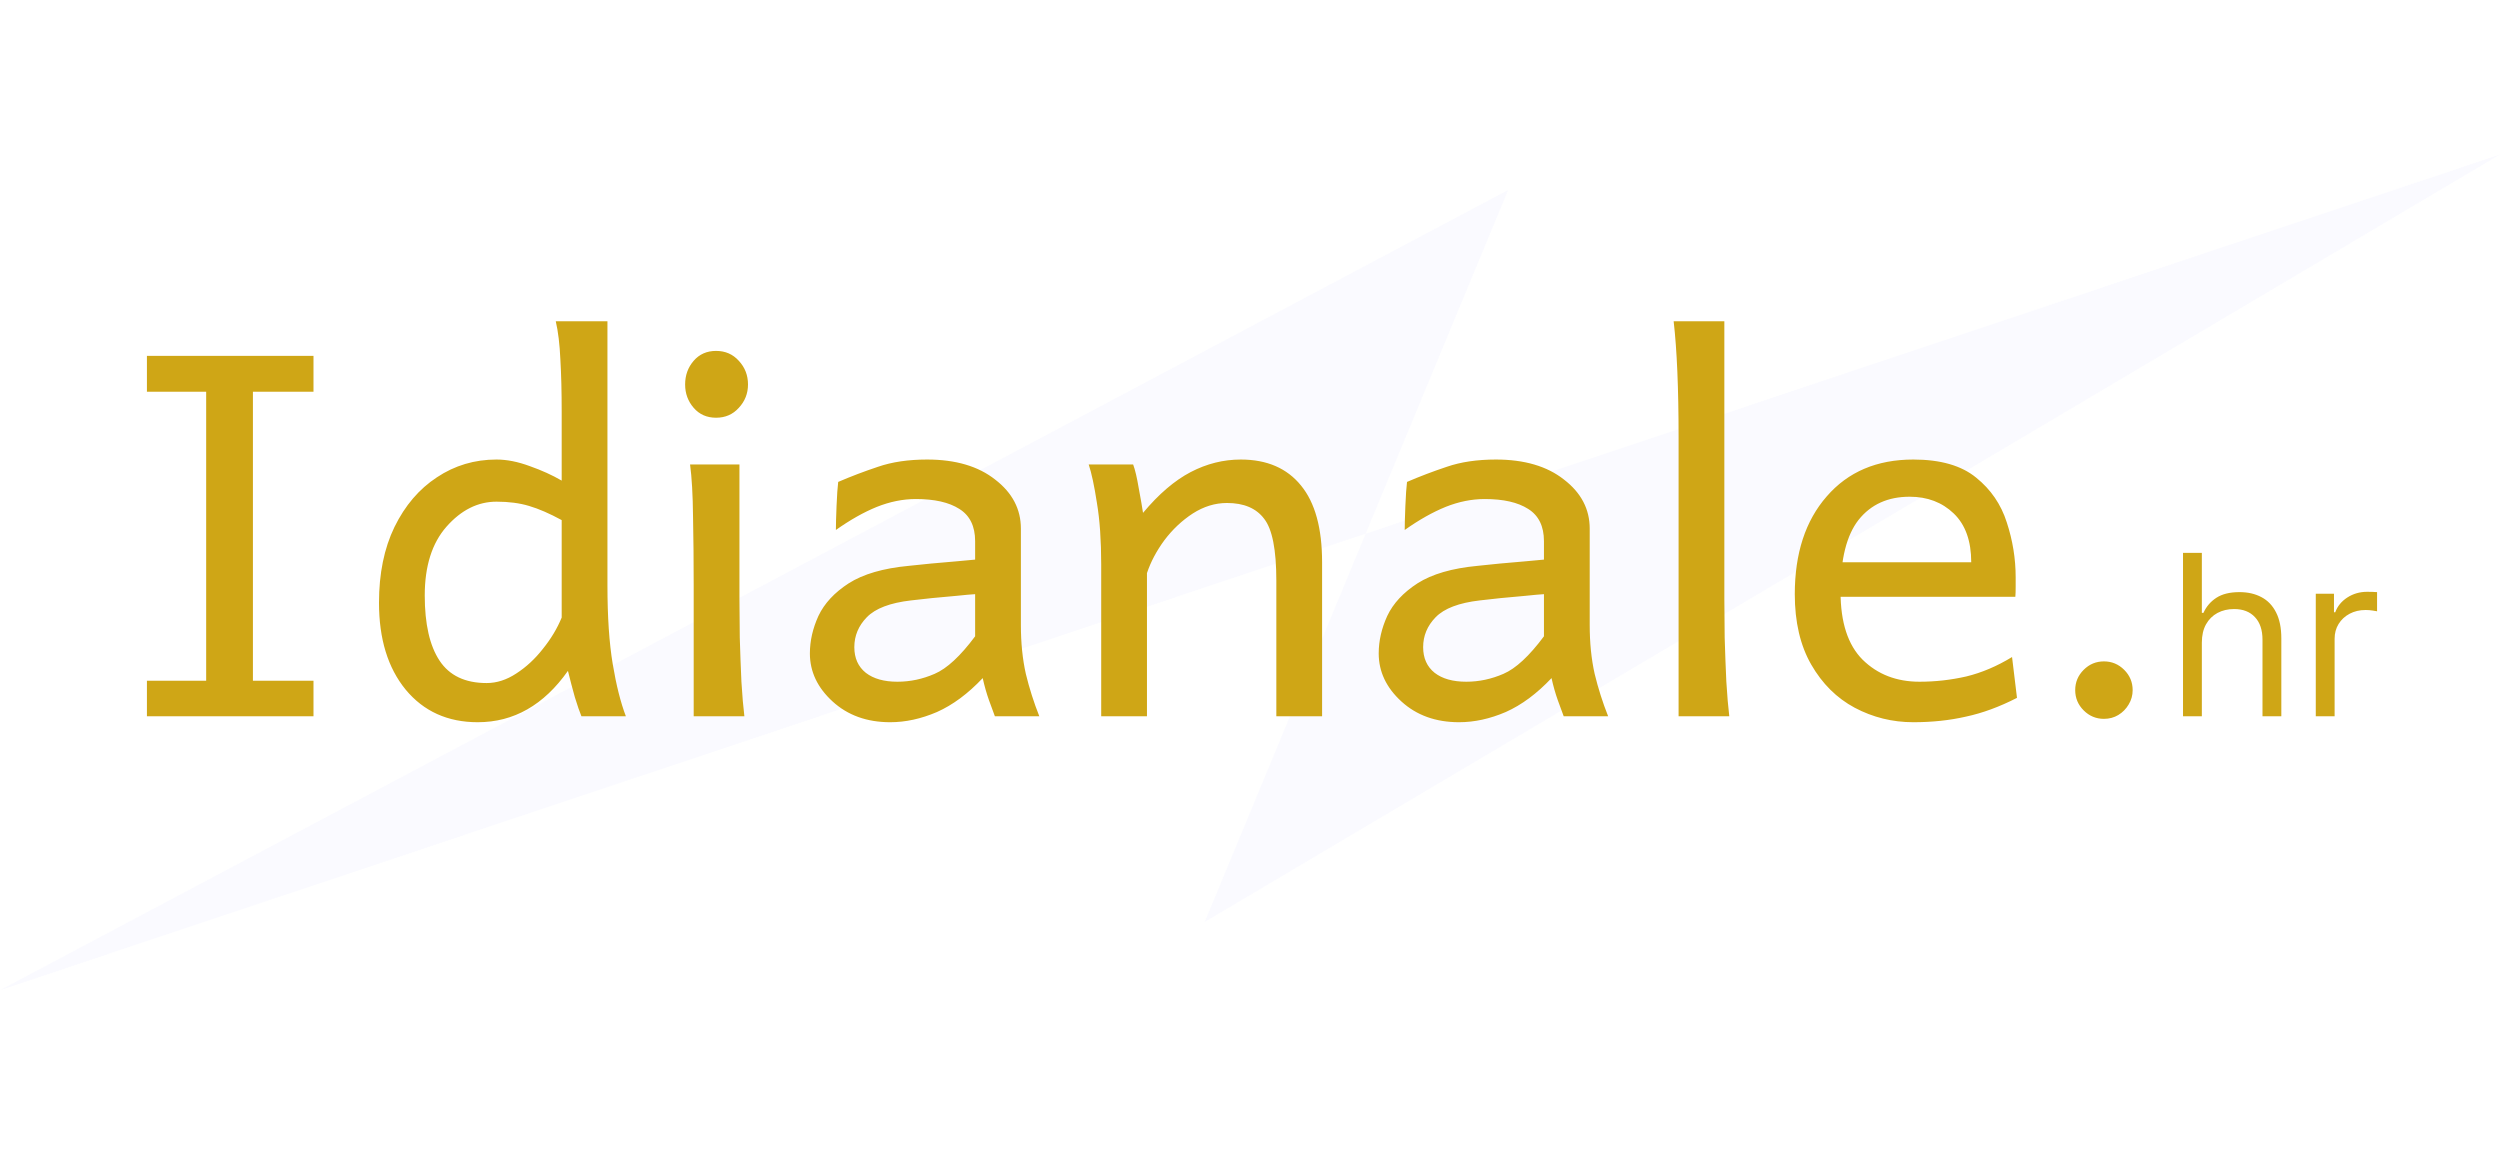
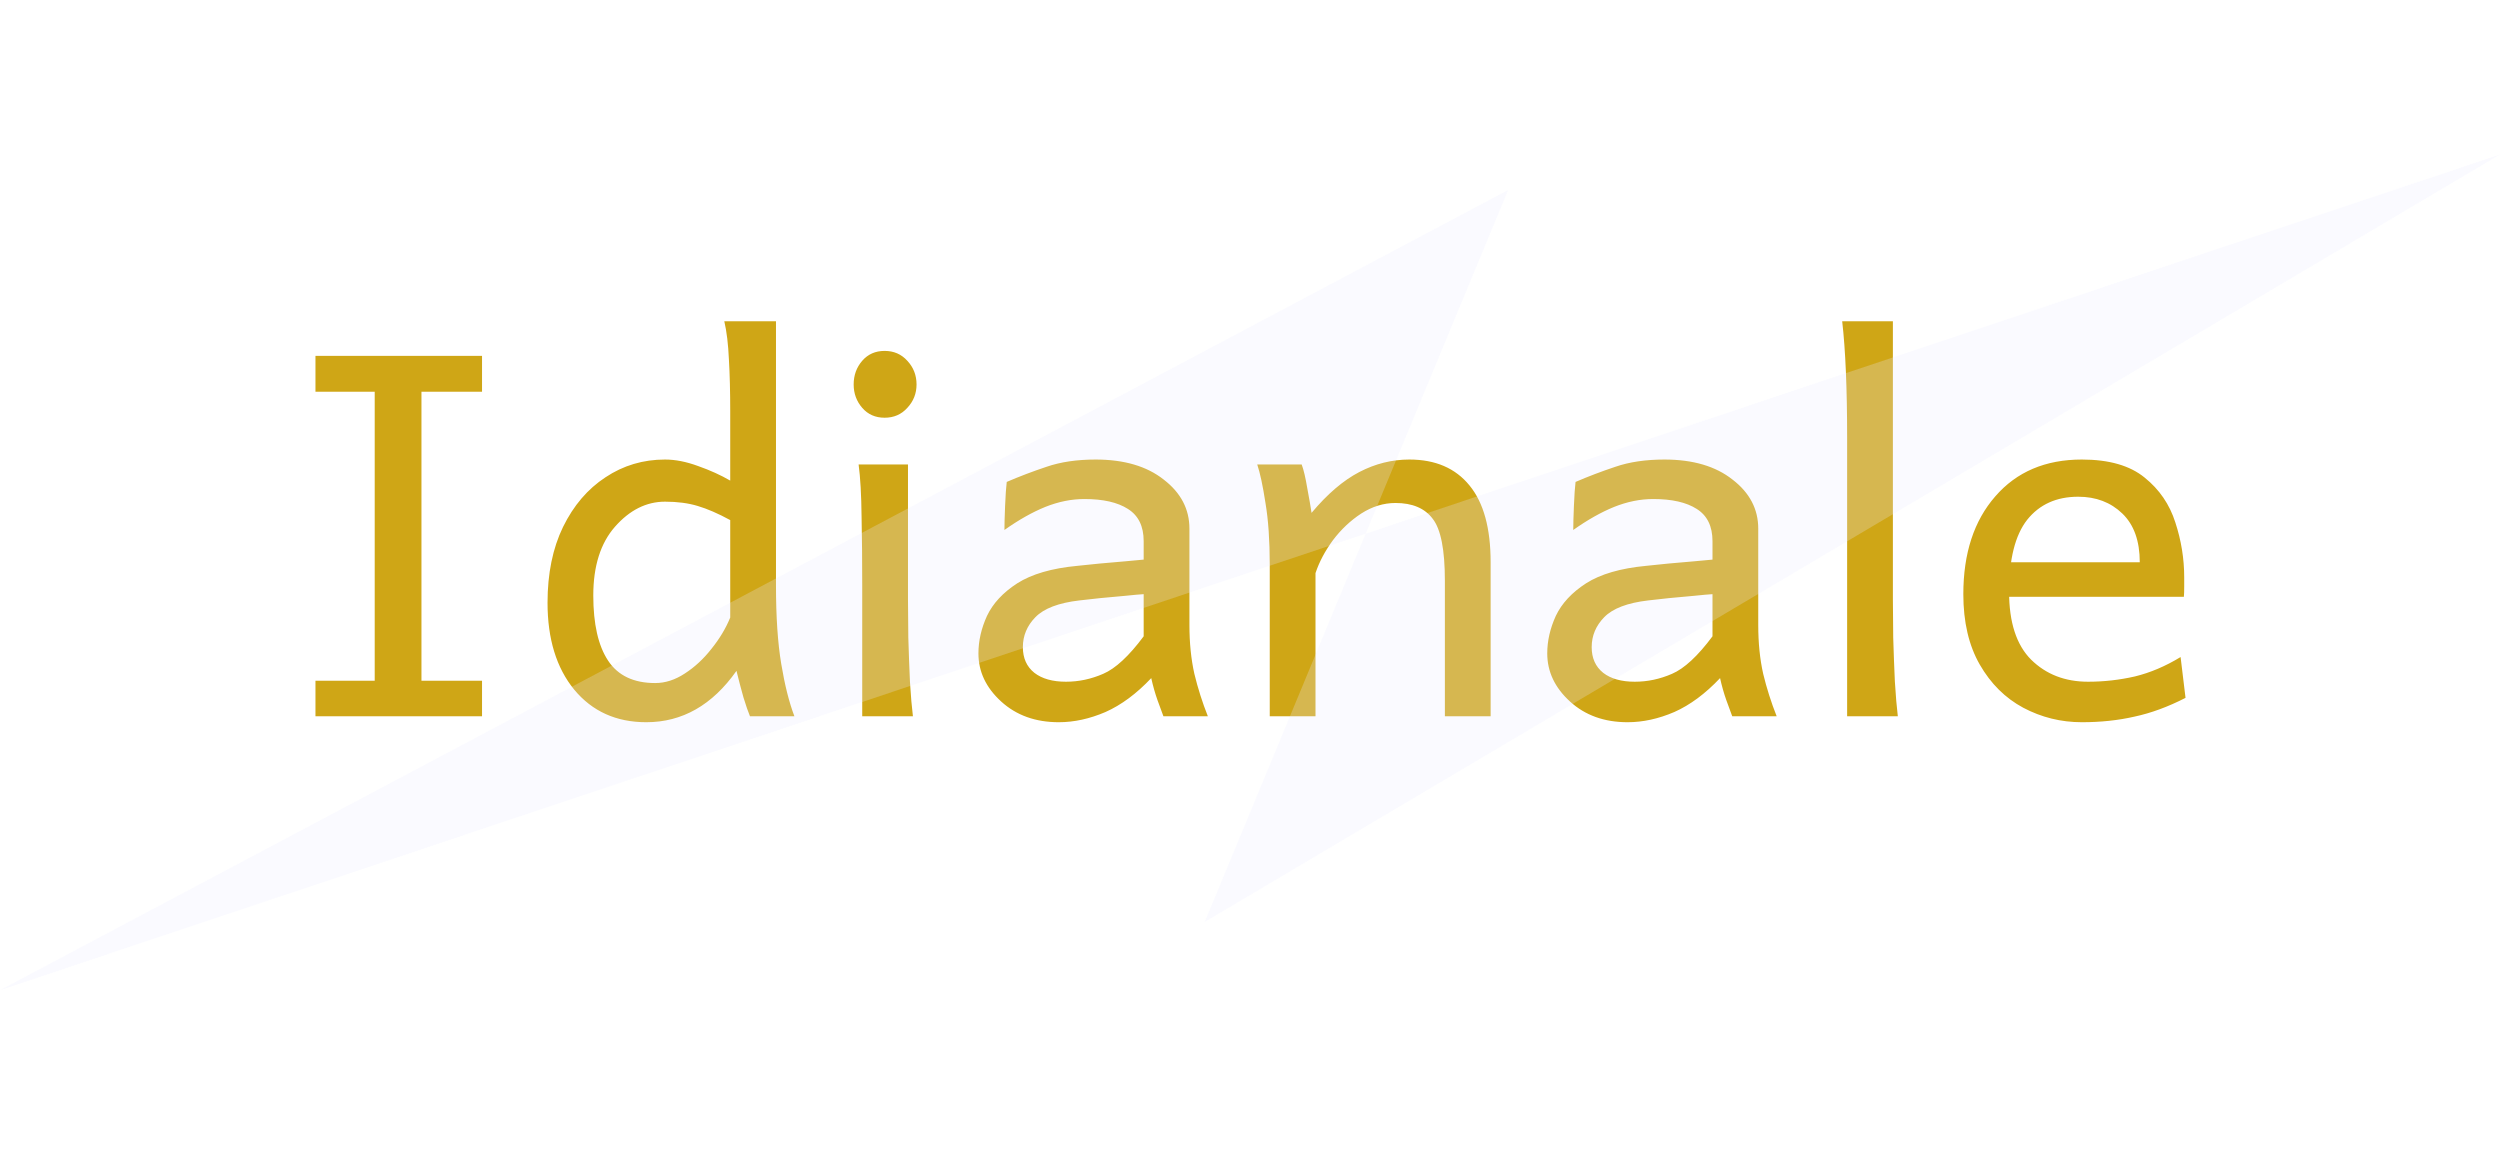
<svg xmlns="http://www.w3.org/2000/svg" width="356" height="164" viewBox="0 0 356 164" fill="none">
-   <path d="M356 22L0 141L214.761 27.056L171.551 131.278L356 22Z" fill="#EDEEFF" fill-opacity="0.25" />
-   <path d="M20.922 102V96.938H29.359V55.781H20.922V50.672H44.641V55.781H36.016V96.938H44.641V102H20.922ZM68.031 102.844C63.75 102.844 60.328 101.297 57.766 98.203C55.234 95.109 53.969 90.984 53.969 85.828C53.969 81.672 54.703 78.078 56.172 75.047C57.672 71.984 59.688 69.625 62.219 67.969C64.75 66.281 67.578 65.438 70.703 65.438C72.172 65.438 73.75 65.75 75.438 66.375C77.125 66.969 78.641 67.656 79.984 68.438V58.594C79.984 55.781 79.922 53.312 79.797 51.188C79.703 49.031 79.484 47.219 79.141 45.75H86.5V83.391C86.5 87.828 86.75 91.547 87.25 94.547C87.75 97.547 88.375 100.031 89.125 102H82.797C82.547 101.406 82.234 100.5 81.859 99.281C81.516 98.062 81.188 96.812 80.875 95.531C77.438 100.406 73.156 102.844 68.031 102.844ZM69.297 97.266C70.734 97.266 72.141 96.812 73.516 95.906C74.922 95 76.188 93.828 77.312 92.391C78.469 90.953 79.359 89.469 79.984 87.938V74.062C78.266 73.125 76.719 72.453 75.344 72.047C74 71.641 72.453 71.438 70.703 71.438C68.047 71.438 65.672 72.625 63.578 75C61.516 77.344 60.484 80.609 60.484 84.797C60.484 88.859 61.188 91.953 62.594 94.078C64 96.203 66.234 97.266 69.297 97.266ZM98.781 102C98.781 102 98.781 101.375 98.781 100.125C98.781 98.844 98.781 97.219 98.781 95.25C98.781 93.281 98.781 91.234 98.781 89.109C98.781 86.984 98.781 85.078 98.781 83.391C98.781 79.953 98.75 76.688 98.688 73.594C98.656 70.469 98.516 67.984 98.266 66.141H105.297V85.312C105.297 86.812 105.312 88.641 105.344 90.797C105.406 92.922 105.484 95.016 105.578 97.078C105.703 99.109 105.844 100.75 106 102H98.781ZM101.969 59.484C100.656 59.484 99.594 59.016 98.781 58.078C97.969 57.141 97.562 56.031 97.562 54.75C97.562 53.438 97.969 52.312 98.781 51.375C99.594 50.438 100.656 49.969 101.969 49.969C103.281 49.969 104.359 50.438 105.203 51.375C106.078 52.312 106.516 53.438 106.516 54.75C106.516 56.031 106.078 57.141 105.203 58.078C104.359 59.016 103.281 59.484 101.969 59.484ZM126.766 102.844C123.453 102.844 120.719 101.859 118.562 99.891C116.406 97.922 115.328 95.641 115.328 93.047C115.328 91.266 115.734 89.484 116.547 87.703C117.391 85.922 118.828 84.375 120.859 83.062C122.922 81.75 125.766 80.922 129.391 80.578C130.203 80.484 131.266 80.375 132.578 80.25C133.891 80.125 135.141 80.016 136.328 79.922C137.547 79.797 138.391 79.719 138.859 79.688V77.062C138.859 74.938 138.109 73.406 136.609 72.469C135.141 71.531 133.078 71.062 130.422 71.062C128.578 71.062 126.719 71.438 124.844 72.188C123 72.938 121.062 74.031 119.031 75.469C119.031 74.688 119.062 73.547 119.125 72.047C119.188 70.516 119.266 69.375 119.359 68.625C121.172 67.844 123.062 67.125 125.031 66.469C127.031 65.781 129.359 65.438 132.016 65.438C136.078 65.438 139.312 66.391 141.719 68.297C144.156 70.172 145.375 72.5 145.375 75.281V89.016C145.375 91.547 145.609 93.859 146.078 95.953C146.578 98.016 147.219 100.031 148 102H141.672C141.453 101.438 141.172 100.672 140.828 99.703C140.484 98.734 140.188 97.688 139.938 96.562C137.844 98.781 135.672 100.391 133.422 101.391C131.172 102.359 128.953 102.844 126.766 102.844ZM127.797 97.078C129.609 97.078 131.375 96.703 133.094 95.953C134.844 95.203 136.766 93.422 138.859 90.609V84.609C138.297 84.641 137.422 84.719 136.234 84.844C135.078 84.938 133.891 85.047 132.672 85.172C131.453 85.297 130.469 85.406 129.719 85.5C126.75 85.844 124.656 86.641 123.438 87.891C122.25 89.109 121.656 90.531 121.656 92.156C121.656 93.719 122.203 94.938 123.297 95.812C124.391 96.656 125.891 97.078 127.797 97.078ZM156.812 102C156.812 102 156.812 101.219 156.812 99.656C156.812 98.094 156.812 96.141 156.812 93.797C156.812 91.422 156.812 89.031 156.812 86.625C156.812 84.188 156.812 82.109 156.812 80.391C156.812 76.953 156.609 74.031 156.203 71.625C155.828 69.188 155.438 67.359 155.031 66.141H161.359C161.641 66.891 161.906 68.016 162.156 69.516C162.438 71.016 162.641 72.188 162.766 73.031C165.016 70.344 167.281 68.406 169.562 67.219C171.844 66.031 174.219 65.438 176.688 65.438C180.406 65.438 183.266 66.672 185.266 69.141C187.266 71.578 188.266 75.219 188.266 80.062C188.266 81.219 188.266 82.719 188.266 84.562C188.266 86.375 188.266 88.281 188.266 90.281C188.266 92.281 188.266 94.172 188.266 95.953C188.266 97.734 188.266 99.188 188.266 100.312C188.266 101.438 188.266 102 188.266 102H181.75C181.75 102 181.75 101.25 181.75 99.75C181.75 98.219 181.75 96.359 181.75 94.172C181.75 91.953 181.75 89.797 181.75 87.703C181.75 85.578 181.75 83.906 181.75 82.688C181.75 78.281 181.172 75.344 180.016 73.875C178.891 72.375 177.125 71.625 174.719 71.625C173.031 71.625 171.406 72.125 169.844 73.125C168.312 74.125 166.969 75.391 165.812 76.922C164.688 78.453 163.859 80.016 163.328 81.609V102H156.812ZM207.766 102.844C204.453 102.844 201.719 101.859 199.562 99.891C197.406 97.922 196.328 95.641 196.328 93.047C196.328 91.266 196.734 89.484 197.547 87.703C198.391 85.922 199.828 84.375 201.859 83.062C203.922 81.75 206.766 80.922 210.391 80.578C211.203 80.484 212.266 80.375 213.578 80.25C214.891 80.125 216.141 80.016 217.328 79.922C218.547 79.797 219.391 79.719 219.859 79.688V77.062C219.859 74.938 219.109 73.406 217.609 72.469C216.141 71.531 214.078 71.062 211.422 71.062C209.578 71.062 207.719 71.438 205.844 72.188C204 72.938 202.062 74.031 200.031 75.469C200.031 74.688 200.062 73.547 200.125 72.047C200.188 70.516 200.266 69.375 200.359 68.625C202.172 67.844 204.062 67.125 206.031 66.469C208.031 65.781 210.359 65.438 213.016 65.438C217.078 65.438 220.312 66.391 222.719 68.297C225.156 70.172 226.375 72.5 226.375 75.281V89.016C226.375 91.547 226.609 93.859 227.078 95.953C227.578 98.016 228.219 100.031 229 102H222.672C222.453 101.438 222.172 100.672 221.828 99.703C221.484 98.734 221.188 97.688 220.938 96.562C218.844 98.781 216.672 100.391 214.422 101.391C212.172 102.359 209.953 102.844 207.766 102.844ZM208.797 97.078C210.609 97.078 212.375 96.703 214.094 95.953C215.844 95.203 217.766 93.422 219.859 90.609V84.609C219.297 84.641 218.422 84.719 217.234 84.844C216.078 84.938 214.891 85.047 213.672 85.172C212.453 85.297 211.469 85.406 210.719 85.5C207.75 85.844 205.656 86.641 204.438 87.891C203.25 89.109 202.656 90.531 202.656 92.156C202.656 93.719 203.203 94.938 204.297 95.812C205.391 96.656 206.891 97.078 208.797 97.078ZM239.031 102V62.297C239.031 55.328 238.797 49.812 238.328 45.75H245.547V85.312C245.547 86.812 245.562 88.641 245.594 90.797C245.656 92.922 245.734 95 245.828 97.031C245.953 99.062 246.094 100.719 246.25 102H239.031ZM272.453 102.844C269.484 102.844 266.703 102.156 264.109 100.781C261.547 99.406 259.484 97.359 257.922 94.641C256.359 91.922 255.578 88.578 255.578 84.609C255.578 78.797 257.094 74.156 260.125 70.688C263.156 67.188 267.266 65.438 272.453 65.438C276.328 65.438 279.312 66.297 281.406 68.016C283.5 69.703 284.953 71.828 285.766 74.391C286.609 76.953 287.031 79.562 287.031 82.219C287.031 82.531 287.031 82.984 287.031 83.578C287.031 84.172 287.016 84.641 286.984 84.984H260.828V80.062H280.703C280.703 77.031 279.875 74.719 278.219 73.125C276.562 71.531 274.469 70.734 271.938 70.734C268.844 70.734 266.422 71.828 264.672 74.016C262.953 76.203 262.094 79.625 262.094 84.281C262.094 88.625 263.141 91.844 265.234 93.938C267.359 96.031 270.062 97.078 273.344 97.078C275.594 97.078 277.812 96.828 280 96.328C282.188 95.797 284.359 94.875 286.516 93.562L287.219 99.375C284.719 100.656 282.297 101.547 279.953 102.047C277.641 102.578 275.141 102.844 272.453 102.844ZM299.599 102.364C298.478 102.364 297.516 101.962 296.713 101.159C295.91 100.356 295.509 99.394 295.509 98.273C295.509 97.151 295.91 96.189 296.713 95.386C297.516 94.583 298.478 94.182 299.599 94.182C300.721 94.182 301.683 94.583 302.486 95.386C303.289 96.189 303.69 97.151 303.69 98.273C303.69 99.015 303.501 99.697 303.122 100.318C302.759 100.939 302.266 101.439 301.645 101.818C301.039 102.182 300.357 102.364 299.599 102.364ZM313.543 91.5V102H310.861V78.727H313.543V87.273H313.77C314.179 86.371 314.793 85.655 315.611 85.125C316.437 84.587 317.535 84.318 318.906 84.318C320.096 84.318 321.137 84.557 322.031 85.034C322.925 85.504 323.618 86.227 324.111 87.204C324.611 88.174 324.861 89.409 324.861 90.909V102H322.179V91.091C322.179 89.704 321.819 88.633 321.099 87.875C320.387 87.11 319.399 86.727 318.134 86.727C317.255 86.727 316.467 86.913 315.77 87.284C315.08 87.655 314.535 88.197 314.134 88.909C313.74 89.621 313.543 90.485 313.543 91.5ZM329.767 102V84.546H332.358V87.182H332.54C332.858 86.318 333.434 85.617 334.267 85.079C335.1 84.542 336.04 84.273 337.085 84.273C337.282 84.273 337.528 84.276 337.824 84.284C338.119 84.292 338.343 84.303 338.494 84.318V87.046C338.403 87.023 338.195 86.989 337.869 86.943C337.551 86.89 337.214 86.864 336.858 86.864C336.009 86.864 335.252 87.042 334.585 87.398C333.926 87.746 333.403 88.231 333.017 88.852C332.638 89.466 332.449 90.167 332.449 90.954V102H329.767Z" fill="#CFA616" />
+   <path d="M44.922 102V96.938H53.359V55.781H44.922V50.672H68.641V55.781H60.016V96.938H68.641V102H44.922ZM92.031 102.844C87.75 102.844 84.328 101.297 81.766 98.203C79.234 95.109 77.969 90.984 77.969 85.828C77.969 81.672 78.703 78.078 80.172 75.047C81.672 71.984 83.688 69.625 86.219 67.969C88.75 66.281 91.578 65.438 94.703 65.438C96.172 65.438 97.75 65.75 99.438 66.375C101.125 66.969 102.641 67.656 103.984 68.438V58.594C103.984 55.781 103.922 53.312 103.797 51.188C103.703 49.031 103.484 47.219 103.141 45.75H110.5V83.391C110.5 87.828 110.75 91.547 111.25 94.547C111.75 97.547 112.375 100.031 113.125 102H106.797C106.547 101.406 106.234 100.5 105.859 99.281C105.516 98.062 105.188 96.812 104.875 95.531C101.438 100.406 97.156 102.844 92.031 102.844ZM93.297 97.266C94.734 97.266 96.141 96.812 97.516 95.906C98.922 95 100.188 93.828 101.312 92.391C102.469 90.953 103.359 89.469 103.984 87.938V74.062C102.266 73.125 100.719 72.453 99.344 72.047C98 71.641 96.453 71.438 94.703 71.438C92.047 71.438 89.672 72.625 87.578 75C85.516 77.344 84.484 80.609 84.484 84.797C84.484 88.859 85.188 91.953 86.594 94.078C88 96.203 90.234 97.266 93.297 97.266ZM122.781 102C122.781 102 122.781 101.375 122.781 100.125C122.781 98.844 122.781 97.219 122.781 95.25C122.781 93.281 122.781 91.234 122.781 89.109C122.781 86.984 122.781 85.078 122.781 83.391C122.781 79.953 122.75 76.688 122.688 73.594C122.656 70.469 122.516 67.984 122.266 66.141H129.297V85.312C129.297 86.812 129.312 88.641 129.344 90.797C129.406 92.922 129.484 95.016 129.578 97.078C129.703 99.109 129.844 100.75 130 102H122.781ZM125.969 59.484C124.656 59.484 123.594 59.016 122.781 58.078C121.969 57.141 121.562 56.031 121.562 54.75C121.562 53.438 121.969 52.312 122.781 51.375C123.594 50.438 124.656 49.969 125.969 49.969C127.281 49.969 128.359 50.438 129.203 51.375C130.078 52.312 130.516 53.438 130.516 54.75C130.516 56.031 130.078 57.141 129.203 58.078C128.359 59.016 127.281 59.484 125.969 59.484ZM150.766 102.844C147.453 102.844 144.719 101.859 142.562 99.891C140.406 97.922 139.328 95.641 139.328 93.047C139.328 91.266 139.734 89.484 140.547 87.703C141.391 85.922 142.828 84.375 144.859 83.062C146.922 81.75 149.766 80.922 153.391 80.578C154.203 80.484 155.266 80.375 156.578 80.25C157.891 80.125 159.141 80.016 160.328 79.922C161.547 79.797 162.391 79.719 162.859 79.688V77.062C162.859 74.938 162.109 73.406 160.609 72.469C159.141 71.531 157.078 71.062 154.422 71.062C152.578 71.062 150.719 71.438 148.844 72.188C147 72.938 145.062 74.031 143.031 75.469C143.031 74.688 143.062 73.547 143.125 72.047C143.188 70.516 143.266 69.375 143.359 68.625C145.172 67.844 147.062 67.125 149.031 66.469C151.031 65.781 153.359 65.438 156.016 65.438C160.078 65.438 163.312 66.391 165.719 68.297C168.156 70.172 169.375 72.5 169.375 75.281V89.016C169.375 91.547 169.609 93.859 170.078 95.953C170.578 98.016 171.219 100.031 172 102H165.672C165.453 101.438 165.172 100.672 164.828 99.703C164.484 98.734 164.188 97.688 163.938 96.562C161.844 98.781 159.672 100.391 157.422 101.391C155.172 102.359 152.953 102.844 150.766 102.844ZM151.797 97.078C153.609 97.078 155.375 96.703 157.094 95.953C158.844 95.203 160.766 93.422 162.859 90.609V84.609C162.297 84.641 161.422 84.719 160.234 84.844C159.078 84.938 157.891 85.047 156.672 85.172C155.453 85.297 154.469 85.406 153.719 85.5C150.75 85.844 148.656 86.641 147.438 87.891C146.25 89.109 145.656 90.531 145.656 92.156C145.656 93.719 146.203 94.938 147.297 95.812C148.391 96.656 149.891 97.078 151.797 97.078ZM180.812 102C180.812 102 180.812 101.219 180.812 99.656C180.812 98.094 180.812 96.141 180.812 93.797C180.812 91.422 180.812 89.031 180.812 86.625C180.812 84.188 180.812 82.109 180.812 80.391C180.812 76.953 180.609 74.031 180.203 71.625C179.828 69.188 179.438 67.359 179.031 66.141H185.359C185.641 66.891 185.906 68.016 186.156 69.516C186.438 71.016 186.641 72.188 186.766 73.031C189.016 70.344 191.281 68.406 193.562 67.219C195.844 66.031 198.219 65.438 200.688 65.438C204.406 65.438 207.266 66.672 209.266 69.141C211.266 71.578 212.266 75.219 212.266 80.062C212.266 81.219 212.266 82.719 212.266 84.562C212.266 86.375 212.266 88.281 212.266 90.281C212.266 92.281 212.266 94.172 212.266 95.953C212.266 97.734 212.266 99.188 212.266 100.312C212.266 101.438 212.266 102 212.266 102H205.75C205.75 102 205.75 101.25 205.75 99.75C205.75 98.219 205.75 96.359 205.75 94.172C205.75 91.953 205.75 89.797 205.75 87.703C205.75 85.578 205.75 83.906 205.75 82.688C205.75 78.281 205.172 75.344 204.016 73.875C202.891 72.375 201.125 71.625 198.719 71.625C197.031 71.625 195.406 72.125 193.844 73.125C192.312 74.125 190.969 75.391 189.812 76.922C188.688 78.453 187.859 80.016 187.328 81.609V102H180.812ZM231.766 102.844C228.453 102.844 225.719 101.859 223.562 99.891C221.406 97.922 220.328 95.641 220.328 93.047C220.328 91.266 220.734 89.484 221.547 87.703C222.391 85.922 223.828 84.375 225.859 83.062C227.922 81.75 230.766 80.922 234.391 80.578C235.203 80.484 236.266 80.375 237.578 80.25C238.891 80.125 240.141 80.016 241.328 79.922C242.547 79.797 243.391 79.719 243.859 79.688V77.062C243.859 74.938 243.109 73.406 241.609 72.469C240.141 71.531 238.078 71.062 235.422 71.062C233.578 71.062 231.719 71.438 229.844 72.188C228 72.938 226.062 74.031 224.031 75.469C224.031 74.688 224.062 73.547 224.125 72.047C224.188 70.516 224.266 69.375 224.359 68.625C226.172 67.844 228.062 67.125 230.031 66.469C232.031 65.781 234.359 65.438 237.016 65.438C241.078 65.438 244.312 66.391 246.719 68.297C249.156 70.172 250.375 72.5 250.375 75.281V89.016C250.375 91.547 250.609 93.859 251.078 95.953C251.578 98.016 252.219 100.031 253 102H246.672C246.453 101.438 246.172 100.672 245.828 99.703C245.484 98.734 245.188 97.688 244.938 96.562C242.844 98.781 240.672 100.391 238.422 101.391C236.172 102.359 233.953 102.844 231.766 102.844ZM232.797 97.078C234.609 97.078 236.375 96.703 238.094 95.953C239.844 95.203 241.766 93.422 243.859 90.609V84.609C243.297 84.641 242.422 84.719 241.234 84.844C240.078 84.938 238.891 85.047 237.672 85.172C236.453 85.297 235.469 85.406 234.719 85.5C231.75 85.844 229.656 86.641 228.438 87.891C227.25 89.109 226.656 90.531 226.656 92.156C226.656 93.719 227.203 94.938 228.297 95.812C229.391 96.656 230.891 97.078 232.797 97.078ZM263.031 102V62.297C263.031 55.328 262.797 49.812 262.328 45.75H269.547V85.312C269.547 86.812 269.562 88.641 269.594 90.797C269.656 92.922 269.734 95 269.828 97.031C269.953 99.062 270.094 100.719 270.25 102H263.031ZM296.453 102.844C293.484 102.844 290.703 102.156 288.109 100.781C285.547 99.406 283.484 97.359 281.922 94.641C280.359 91.922 279.578 88.578 279.578 84.609C279.578 78.797 281.094 74.156 284.125 70.688C287.156 67.188 291.266 65.438 296.453 65.438C300.328 65.438 303.312 66.297 305.406 68.016C307.5 69.703 308.953 71.828 309.766 74.391C310.609 76.953 311.031 79.562 311.031 82.219C311.031 82.531 311.031 82.984 311.031 83.578C311.031 84.172 311.016 84.641 310.984 84.984H284.828V80.062H304.703C304.703 77.031 303.875 74.719 302.219 73.125C300.562 71.531 298.469 70.734 295.938 70.734C292.844 70.734 290.422 71.828 288.672 74.016C286.953 76.203 286.094 79.625 286.094 84.281C286.094 88.625 287.141 91.844 289.234 93.938C291.359 96.031 294.062 97.078 297.344 97.078C299.594 97.078 301.812 96.828 304 96.328C306.188 95.797 308.359 94.875 310.516 93.562L311.219 99.375C308.719 100.656 306.297 101.547 303.953 102.047C301.641 102.578 299.141 102.844 296.453 102.844Z" fill="#CFA616" />
+   <path d="M356 22L-1.38283e-05 141L214.761 27.056L171.551 131.278L356 22Z" fill="#EDEEFF" fill-opacity="0.25" />
</svg>
